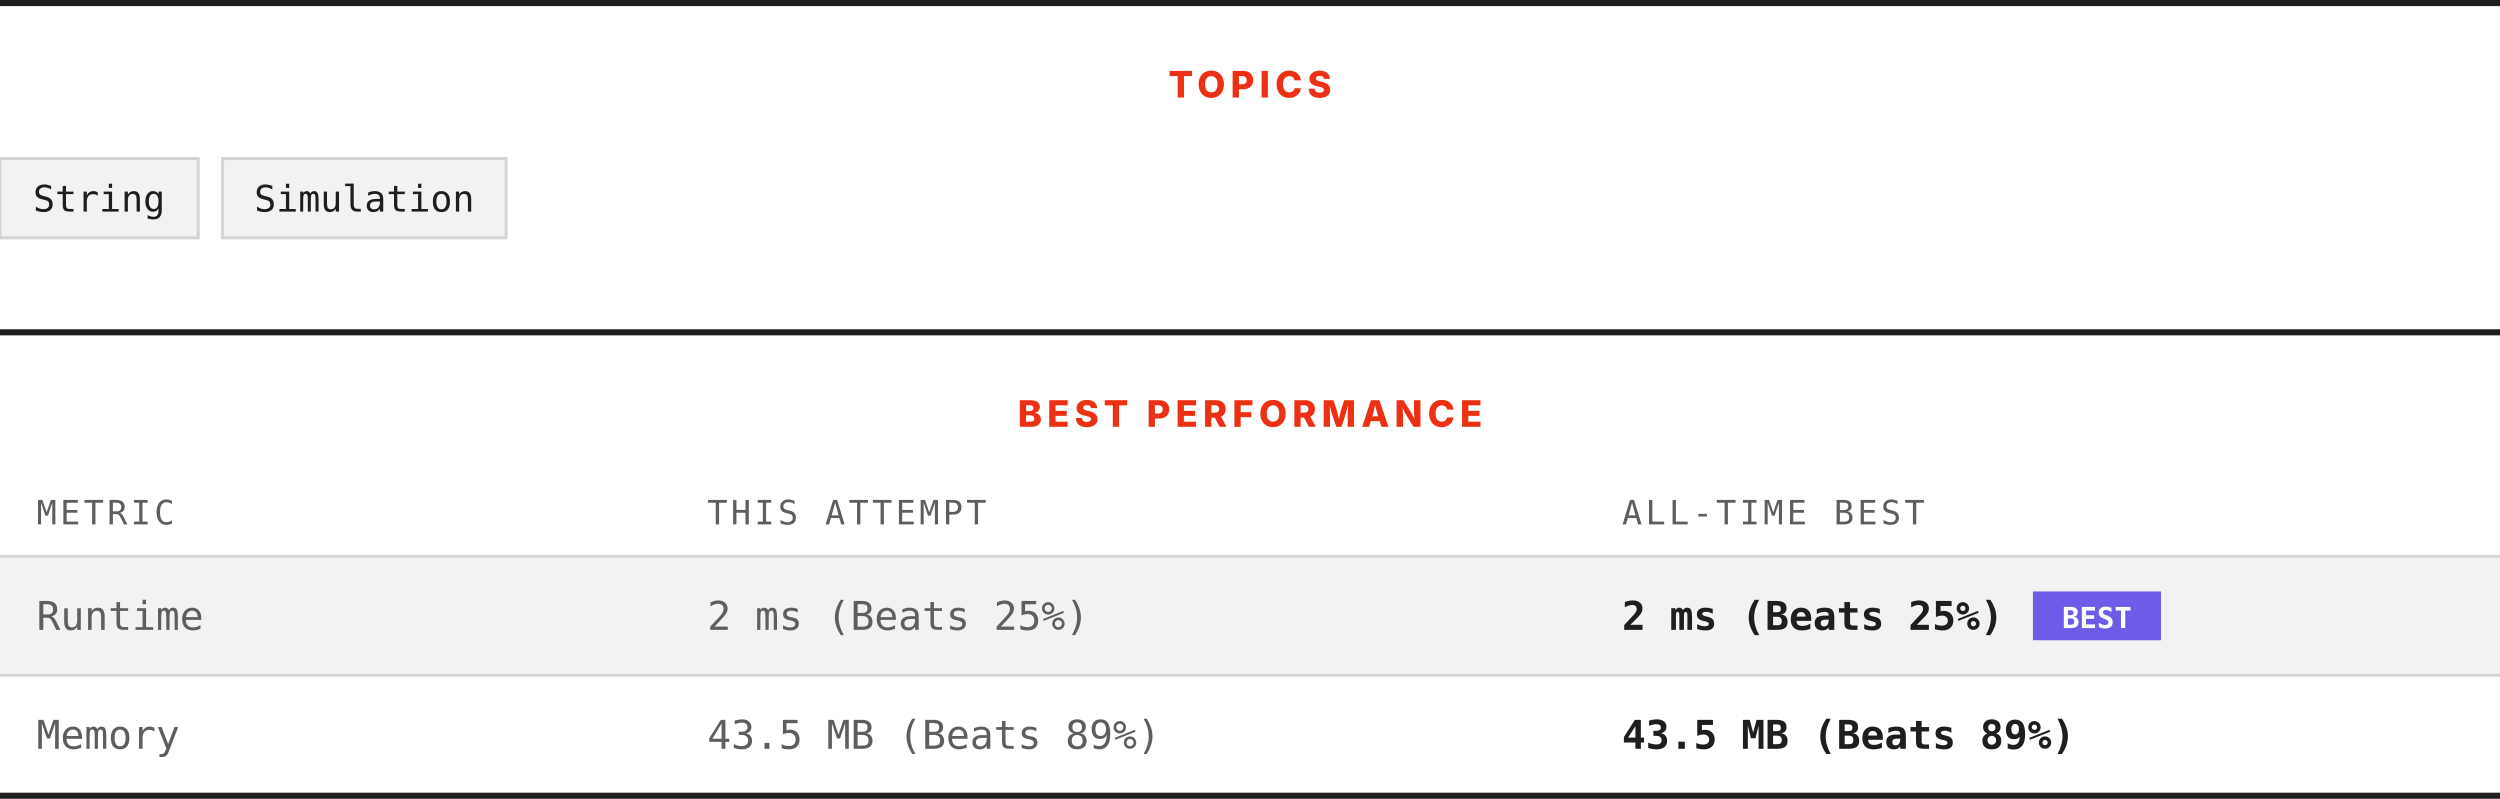
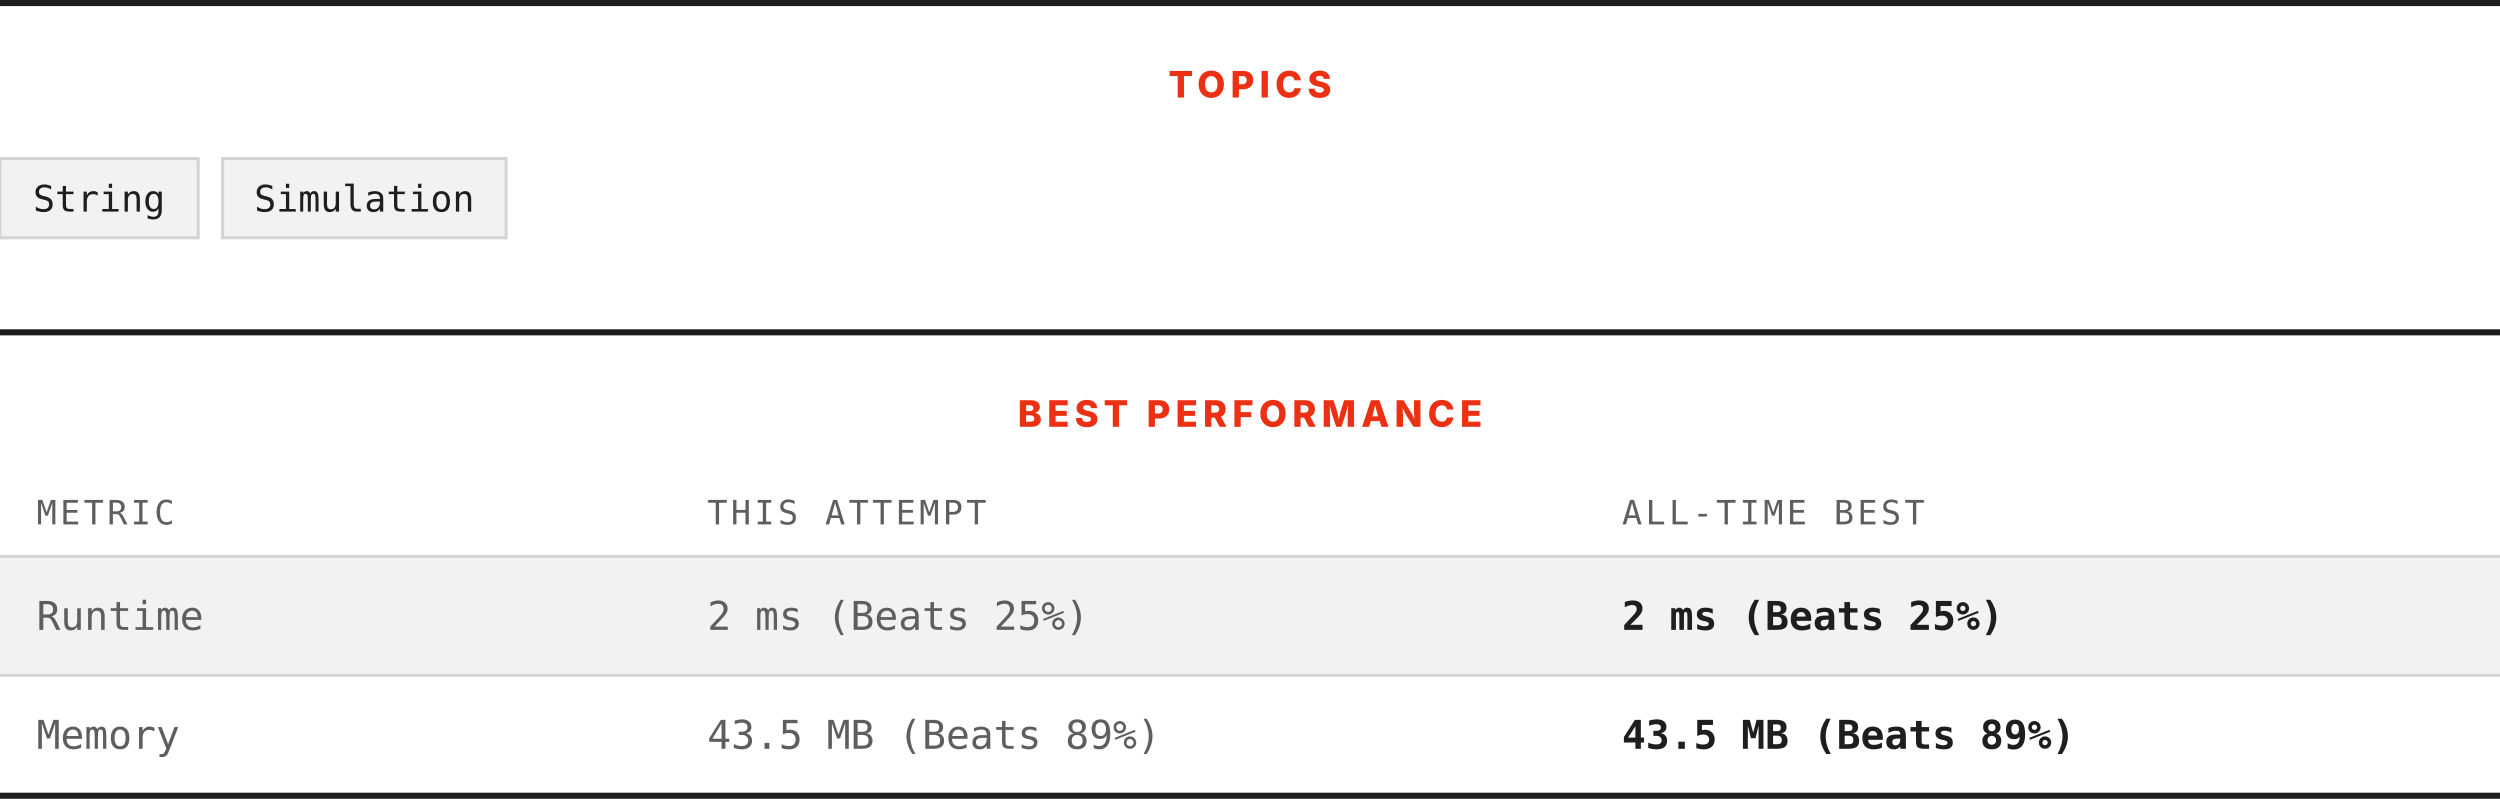
<svg xmlns="http://www.w3.org/2000/svg" width="820" height="262" viewBox="0 0 820 262" role="img" aria-label="Topics and best performance">
  <rect width="820" height="262" fill="#ffffff" />
  <rect x="0" y="0" width="820" height="2" fill="#201e1d" />
  <text x="410" y="32" text-anchor="middle" font-family="Archivo, system-ui, -apple-system, Segoe UI, sans-serif" font-size="12" font-weight="800" letter-spacing="1.68" fill="#ec3013">TOPICS</text>
  <rect x="0" y="52" width="65" height="26" fill="#f3f2f2" stroke="#d7d3d3" />
  <text x="32.5" y="69.4" text-anchor="middle" font-family="ui-monospace, SFMono-Regular, Menlo, Consolas, monospace" font-size="12" fill="#201e1d">String</text>
  <rect x="73" y="52" width="93" height="26" fill="#f3f2f2" stroke="#d7d3d3" />
  <text x="119.5" y="69.4" text-anchor="middle" font-family="ui-monospace, SFMono-Regular, Menlo, Consolas, monospace" font-size="12" fill="#201e1d">Simulation</text>
  <rect x="0" y="108" width="820" height="2" fill="#201e1d" />
  <text x="410" y="140" text-anchor="middle" font-family="Archivo, system-ui, -apple-system, Segoe UI, sans-serif" font-size="12" font-weight="800" letter-spacing="1.68" fill="#ec3013">BEST PERFORMANCE</text>
  <text x="12" y="172" font-family="ui-monospace, SFMono-Regular, Menlo, Consolas, monospace" font-size="11" letter-spacing="1.1" fill="#605d5d">METRIC</text>
  <text x="232" y="172" font-family="ui-monospace, SFMono-Regular, Menlo, Consolas, monospace" font-size="11" letter-spacing="1.1" fill="#605d5d">THIS ATTEMPT</text>
  <text x="532" y="172" font-family="ui-monospace, SFMono-Regular, Menlo, Consolas, monospace" font-size="11" letter-spacing="1.1" fill="#605d5d">ALL-TIME BEST</text>
  <rect x="0" y="182" width="820" height="1" fill="#d7d3d3" />
  <rect x="0" y="183" width="820" height="38" fill="#f3f2f2" />
  <text x="12" y="206.6" font-family="ui-monospace, SFMono-Regular, Menlo, Consolas, monospace" font-size="13" fill="#605d5d">Runtime</text>
  <text x="232" y="206.6" font-family="ui-monospace, SFMono-Regular, Menlo, Consolas, monospace" font-size="13" fill="#605d5d">2 ms (Beats 25%)</text>
  <text x="532" y="206.6" font-family="ui-monospace, SFMono-Regular, Menlo, Consolas, monospace" font-size="13" font-weight="700" fill="#201e1d">2 ms (Beats 25%)</text>
-   <rect x="666.8" y="194" width="42" height="16" fill="#6c5ce7" />
-   <text x="687.8" y="206" text-anchor="middle" font-family="ui-monospace, SFMono-Regular, Menlo, Consolas, monospace" font-size="9.5" font-weight="700" fill="#ffffff">BEST</text>
  <rect x="0" y="221" width="820" height="1" fill="#d7d3d3" />
  <rect x="0" y="222" width="820" height="38" fill="#ffffff" />
  <text x="12" y="245.6" font-family="ui-monospace, SFMono-Regular, Menlo, Consolas, monospace" font-size="13" fill="#605d5d">Memory</text>
  <text x="232" y="245.6" font-family="ui-monospace, SFMono-Regular, Menlo, Consolas, monospace" font-size="13" fill="#605d5d">43.5 MB (Beats 89%)</text>
  <text x="532" y="245.6" font-family="ui-monospace, SFMono-Regular, Menlo, Consolas, monospace" font-size="13" font-weight="700" fill="#201e1d">43.5 MB (Beats 89%)</text>
  <rect x="0" y="260" width="820" height="2" fill="#201e1d" />
</svg>
